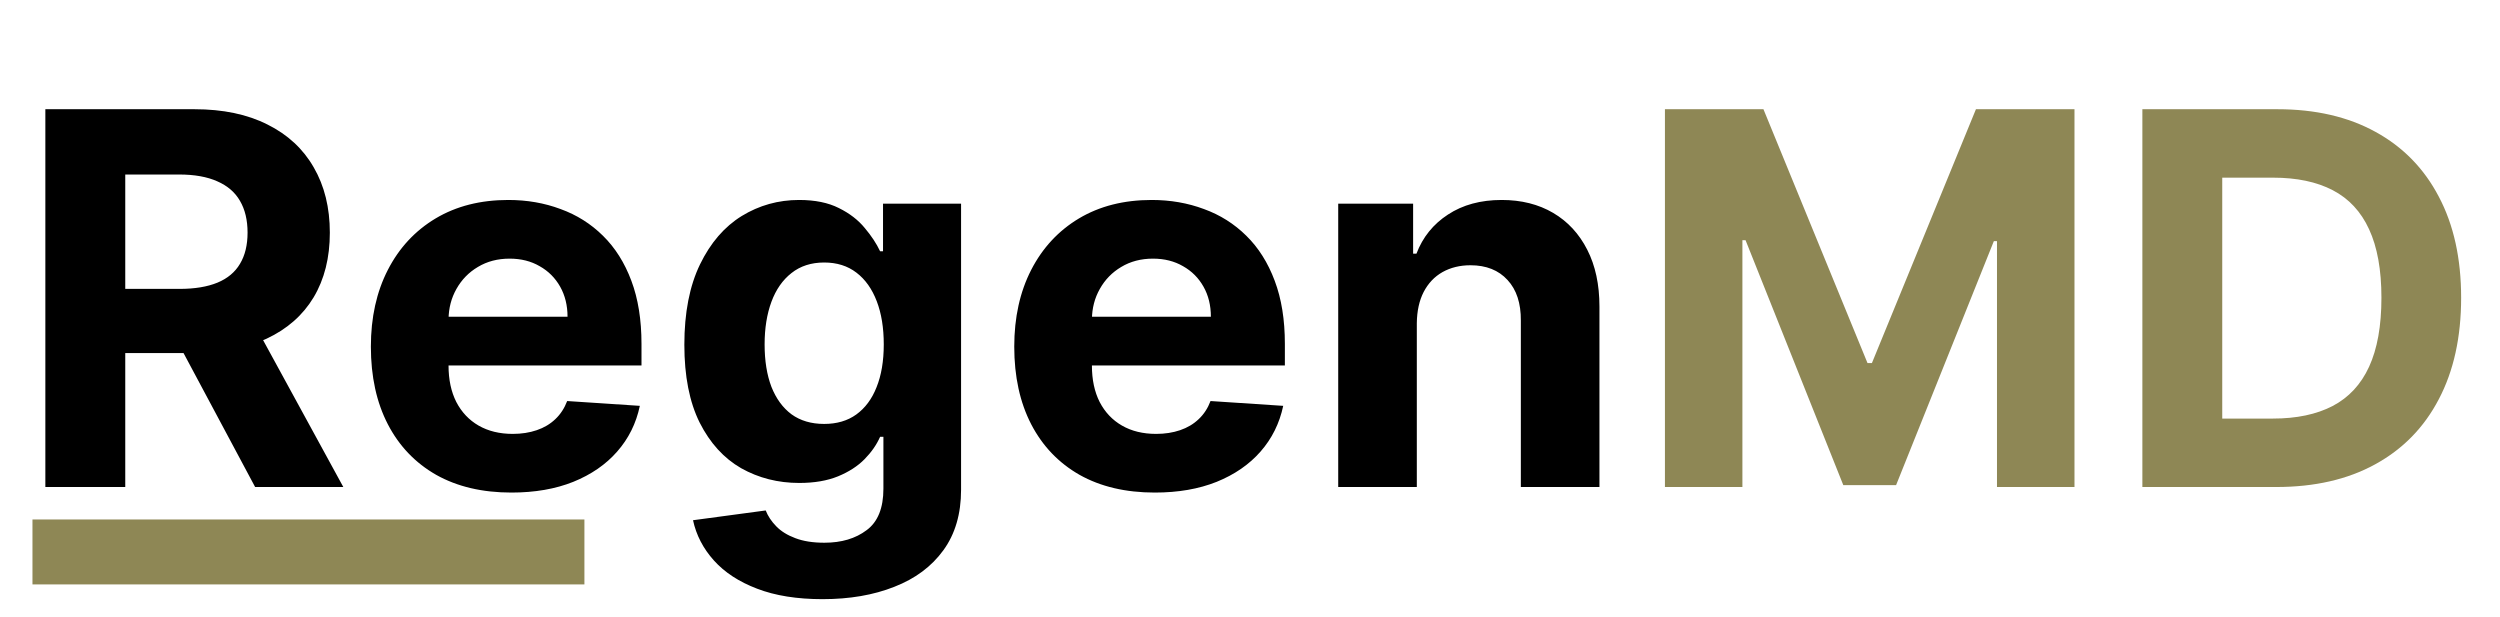
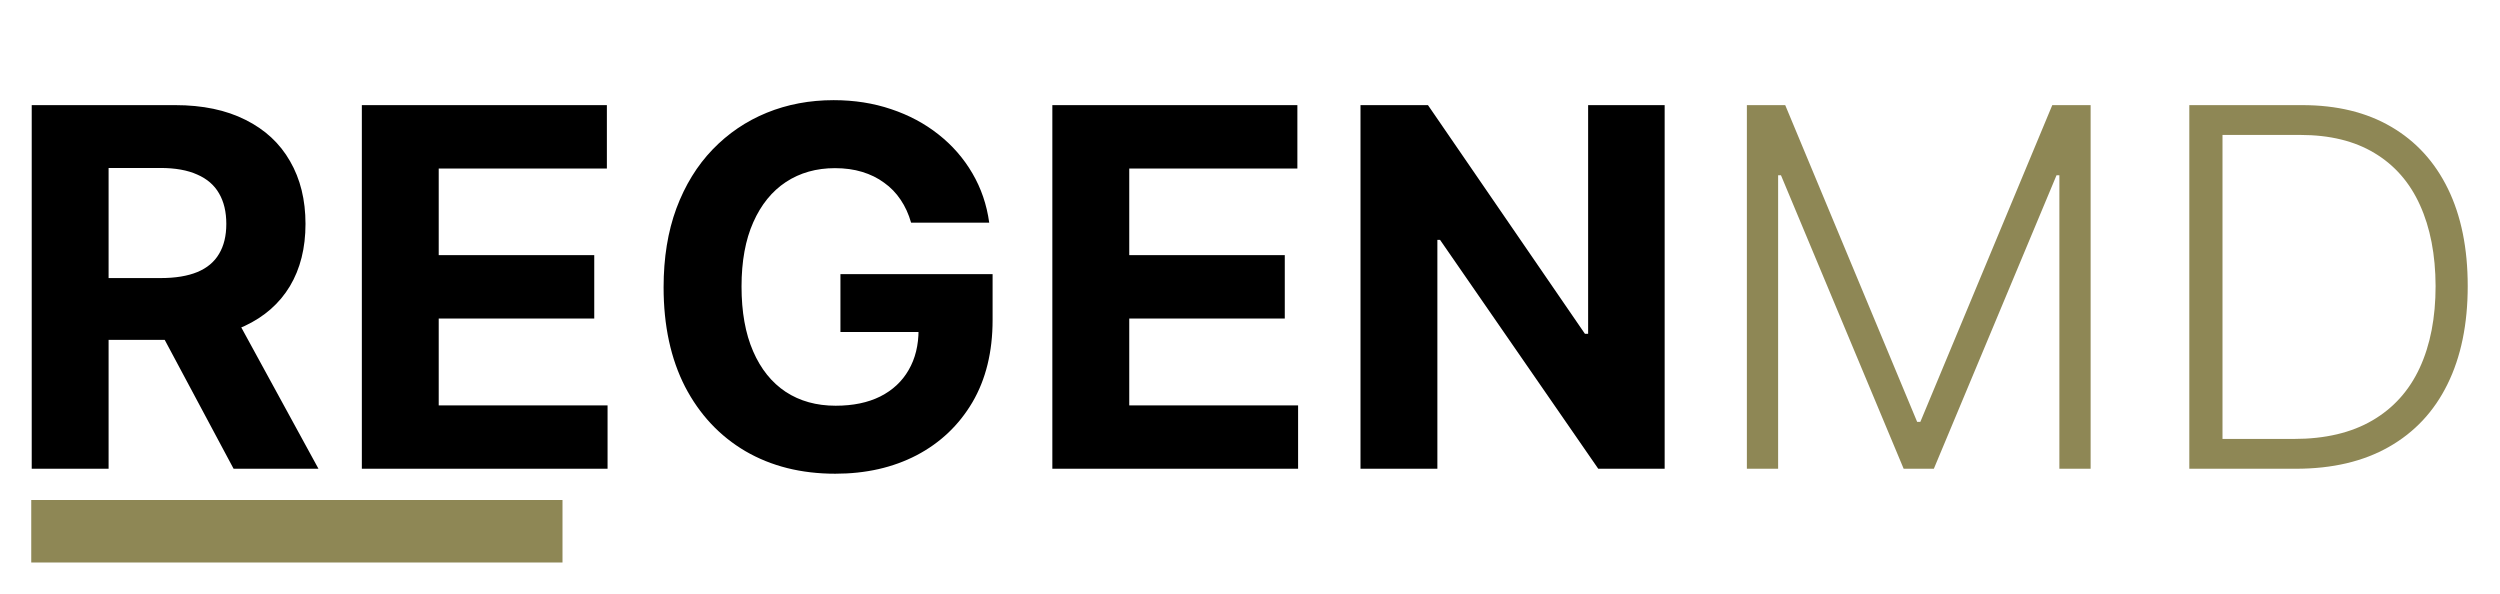
- <svg xmlns="http://www.w3.org/2000/svg" width="77" height="19" viewBox="0 0 77 19" fill="none">
+ <svg xmlns="http://www.w3.org/2000/svg" width="80" height="19" viewBox="0 0 80 19" fill="none">
  <line x1="1" y1="17" x2="18" y2="17" stroke="#8E8755" stroke-width="2" />
-   <path d="M1.397 15V3.364H5.988C6.867 3.364 7.617 3.521 8.238 3.835C8.863 4.146 9.339 4.587 9.665 5.159C9.994 5.727 10.159 6.396 10.159 7.165C10.159 7.938 9.992 8.602 9.659 9.159C9.326 9.712 8.843 10.136 8.21 10.432C7.581 10.727 6.82 10.875 5.926 10.875H2.852V8.898H5.528C5.998 8.898 6.388 8.833 6.699 8.705C7.009 8.576 7.24 8.383 7.392 8.125C7.547 7.867 7.625 7.547 7.625 7.165C7.625 6.778 7.547 6.453 7.392 6.188C7.24 5.922 7.007 5.722 6.693 5.585C6.382 5.445 5.99 5.375 5.517 5.375H3.858V15H1.397ZM7.682 9.705L10.574 15H7.858L5.028 9.705H7.682ZM15.753 15.171C14.855 15.171 14.082 14.989 13.434 14.625C12.791 14.258 12.294 13.739 11.946 13.068C11.597 12.394 11.423 11.597 11.423 10.676C11.423 9.778 11.597 8.991 11.946 8.312C12.294 7.634 12.785 7.106 13.418 6.727C14.054 6.348 14.8 6.159 15.656 6.159C16.232 6.159 16.768 6.252 17.264 6.438C17.764 6.619 18.2 6.894 18.571 7.261C18.946 7.629 19.238 8.091 19.446 8.648C19.654 9.201 19.758 9.848 19.758 10.591V11.256H12.389V9.756H17.48C17.48 9.407 17.404 9.098 17.253 8.83C17.101 8.561 16.891 8.35 16.622 8.199C16.357 8.044 16.048 7.966 15.696 7.966C15.328 7.966 15.003 8.051 14.719 8.222C14.438 8.388 14.219 8.614 14.059 8.898C13.9 9.178 13.819 9.491 13.815 9.835V11.261C13.815 11.693 13.895 12.066 14.054 12.381C14.217 12.695 14.446 12.938 14.741 13.108C15.037 13.278 15.387 13.364 15.793 13.364C16.061 13.364 16.308 13.326 16.531 13.25C16.755 13.174 16.946 13.061 17.105 12.909C17.264 12.758 17.385 12.572 17.469 12.352L19.707 12.5C19.594 13.038 19.361 13.508 19.008 13.909C18.66 14.307 18.209 14.617 17.656 14.841C17.107 15.061 16.472 15.171 15.753 15.171ZM25.334 18.454C24.55 18.454 23.877 18.347 23.317 18.131C22.76 17.919 22.317 17.629 21.987 17.261C21.658 16.894 21.444 16.481 21.345 16.023L23.584 15.722C23.652 15.896 23.76 16.059 23.908 16.21C24.055 16.362 24.25 16.483 24.493 16.574C24.739 16.669 25.038 16.716 25.39 16.716C25.917 16.716 26.351 16.587 26.692 16.329C27.036 16.076 27.209 15.65 27.209 15.051V13.454H27.107C27 13.697 26.841 13.926 26.629 14.142C26.417 14.358 26.144 14.534 25.811 14.671C25.478 14.807 25.08 14.875 24.618 14.875C23.962 14.875 23.366 14.723 22.828 14.421C22.294 14.114 21.868 13.646 21.55 13.017C21.235 12.384 21.078 11.585 21.078 10.619C21.078 9.631 21.239 8.805 21.561 8.142C21.883 7.479 22.311 6.983 22.845 6.653C23.383 6.324 23.972 6.159 24.612 6.159C25.101 6.159 25.51 6.242 25.839 6.409C26.169 6.572 26.434 6.777 26.635 7.023C26.839 7.265 26.997 7.504 27.107 7.739H27.197V6.273H29.601V15.085C29.601 15.828 29.419 16.449 29.055 16.949C28.692 17.449 28.188 17.824 27.544 18.074C26.904 18.328 26.167 18.454 25.334 18.454ZM25.385 13.057C25.775 13.057 26.105 12.96 26.373 12.767C26.646 12.57 26.855 12.29 26.998 11.926C27.146 11.559 27.22 11.119 27.22 10.608C27.22 10.097 27.148 9.653 27.004 9.278C26.86 8.9 26.652 8.606 26.379 8.398C26.107 8.189 25.775 8.085 25.385 8.085C24.987 8.085 24.652 8.193 24.379 8.409C24.107 8.621 23.9 8.917 23.76 9.295C23.62 9.674 23.55 10.112 23.55 10.608C23.55 11.112 23.62 11.547 23.76 11.915C23.904 12.278 24.11 12.561 24.379 12.761C24.652 12.958 24.987 13.057 25.385 13.057ZM35.568 15.171C34.67 15.171 33.898 14.989 33.25 14.625C32.606 14.258 32.11 13.739 31.761 13.068C31.413 12.394 31.239 11.597 31.239 10.676C31.239 9.778 31.413 8.991 31.761 8.312C32.11 7.634 32.6 7.106 33.233 6.727C33.869 6.348 34.615 6.159 35.472 6.159C36.047 6.159 36.583 6.252 37.08 6.438C37.58 6.619 38.015 6.894 38.386 7.261C38.761 7.629 39.053 8.091 39.261 8.648C39.47 9.201 39.574 9.848 39.574 10.591V11.256H32.205V9.756H37.295C37.295 9.407 37.22 9.098 37.068 8.83C36.917 8.561 36.706 8.35 36.438 8.199C36.172 8.044 35.864 7.966 35.511 7.966C35.144 7.966 34.818 8.051 34.534 8.222C34.254 8.388 34.034 8.614 33.875 8.898C33.716 9.178 33.635 9.491 33.631 9.835V11.261C33.631 11.693 33.71 12.066 33.869 12.381C34.032 12.695 34.261 12.938 34.557 13.108C34.852 13.278 35.203 13.364 35.608 13.364C35.877 13.364 36.123 13.326 36.347 13.25C36.57 13.174 36.761 13.061 36.92 12.909C37.08 12.758 37.201 12.572 37.284 12.352L39.523 12.5C39.409 13.038 39.176 13.508 38.824 13.909C38.475 14.307 38.025 14.617 37.472 14.841C36.922 15.061 36.288 15.171 35.568 15.171ZM43.638 9.955V15H41.217V6.273H43.524V7.812H43.627C43.82 7.305 44.144 6.903 44.598 6.608C45.053 6.309 45.604 6.159 46.252 6.159C46.858 6.159 47.386 6.292 47.837 6.557C48.288 6.822 48.638 7.201 48.888 7.693C49.138 8.182 49.263 8.765 49.263 9.443V15H46.842V9.875C46.846 9.341 46.71 8.924 46.433 8.625C46.157 8.322 45.776 8.17 45.291 8.17C44.965 8.17 44.678 8.241 44.428 8.381C44.181 8.521 43.988 8.725 43.848 8.994C43.712 9.259 43.642 9.58 43.638 9.955Z" fill="black" />
-   <path d="M51.28 3.364H54.314L57.519 11.182H57.655L60.859 3.364H63.894V15H61.507V7.426H61.411L58.399 14.943H56.774L53.763 7.398H53.666V15H51.28V3.364ZM70.11 15H65.985V3.364H70.144C71.314 3.364 72.322 3.597 73.166 4.062C74.011 4.525 74.661 5.189 75.115 6.057C75.574 6.924 75.803 7.962 75.803 9.17C75.803 10.383 75.574 11.424 75.115 12.296C74.661 13.167 74.007 13.835 73.155 14.301C72.307 14.767 71.291 15 70.11 15ZM68.445 12.892H70.007C70.735 12.892 71.346 12.763 71.843 12.506C72.343 12.244 72.718 11.841 72.968 11.296C73.221 10.746 73.348 10.038 73.348 9.17C73.348 8.311 73.221 7.608 72.968 7.062C72.718 6.517 72.344 6.116 71.848 5.858C71.352 5.6 70.74 5.472 70.013 5.472H68.445V12.892Z" fill="#8E8755" />
+   <path d="M1.015 15V3.364H5.606C6.484 3.364 7.234 3.521 7.856 3.835C8.481 4.146 8.956 4.587 9.282 5.159C9.611 5.727 9.776 6.396 9.776 7.165C9.776 7.938 9.609 8.602 9.276 9.159C8.943 9.712 8.46 10.136 7.827 10.432C7.198 10.727 6.437 10.875 5.543 10.875H2.469V8.898H5.145C5.615 8.898 6.005 8.833 6.316 8.705C6.626 8.576 6.857 8.383 7.009 8.125C7.164 7.867 7.242 7.547 7.242 7.165C7.242 6.778 7.164 6.453 7.009 6.188C6.857 5.922 6.625 5.722 6.31 5.585C6 5.445 5.607 5.375 5.134 5.375H3.475V15H1.015ZM7.299 9.705L10.191 15H7.475L4.645 9.705H7.299ZM11.579 15V3.364H19.42V5.392H14.039V8.165H19.016V10.193H14.039V12.972H19.442V15H11.579ZM29.155 7.125C29.076 6.848 28.964 6.604 28.82 6.392C28.676 6.176 28.5 5.994 28.292 5.847C28.087 5.695 27.852 5.58 27.587 5.5C27.326 5.42 27.036 5.381 26.718 5.381C26.123 5.381 25.601 5.528 25.15 5.824C24.703 6.119 24.354 6.549 24.104 7.114C23.854 7.674 23.729 8.36 23.729 9.17C23.729 9.981 23.852 10.671 24.099 11.239C24.345 11.807 24.693 12.241 25.144 12.54C25.595 12.835 26.127 12.983 26.741 12.983C27.297 12.983 27.773 12.884 28.167 12.688C28.565 12.487 28.868 12.204 29.076 11.841C29.288 11.477 29.394 11.047 29.394 10.551L29.894 10.625H26.894V8.773H31.763V10.239C31.763 11.261 31.547 12.14 31.116 12.875C30.684 13.606 30.089 14.171 29.332 14.568C28.574 14.962 27.707 15.159 26.729 15.159C25.638 15.159 24.68 14.919 23.854 14.438C23.029 13.953 22.385 13.265 21.922 12.375C21.464 11.481 21.235 10.421 21.235 9.193C21.235 8.25 21.371 7.409 21.644 6.67C21.921 5.928 22.307 5.299 22.803 4.784C23.299 4.269 23.877 3.877 24.536 3.608C25.195 3.339 25.909 3.205 26.678 3.205C27.337 3.205 27.951 3.301 28.519 3.494C29.087 3.684 29.591 3.953 30.03 4.301C30.474 4.65 30.835 5.064 31.116 5.545C31.396 6.023 31.576 6.549 31.655 7.125H29.155ZM33.675 15V3.364H41.516V5.392H36.136V8.165H41.113V10.193H36.136V12.972H41.539V15H33.675ZM53.269 3.364V15H51.144L46.082 7.676H45.996V15H43.536V3.364H45.695L50.718 10.682H50.82V3.364H53.269Z" fill="black" />
+   <path d="M55.9 3.364H57.127L61.349 13.5H61.451L65.673 3.364H66.9V15H65.9V5.608H65.809L61.883 15H60.917L56.991 5.608H56.9V15H55.9V3.364ZM73.467 15H70.058V3.364H73.671C74.781 3.364 75.73 3.595 76.518 4.057C77.31 4.519 77.916 5.182 78.336 6.045C78.757 6.909 78.967 7.945 78.967 9.153C78.967 10.373 78.751 11.421 78.319 12.296C77.891 13.167 77.266 13.835 76.444 14.301C75.626 14.767 74.633 15 73.467 15ZM71.12 14.046H73.404C74.404 14.046 75.242 13.848 75.916 13.454C76.59 13.061 77.096 12.498 77.433 11.767C77.77 11.036 77.939 10.165 77.939 9.153C77.935 8.15 77.768 7.286 77.439 6.562C77.113 5.839 76.628 5.284 75.984 4.898C75.344 4.511 74.552 4.318 73.609 4.318H71.12V14.046Z" fill="#8E8755" />
</svg>
